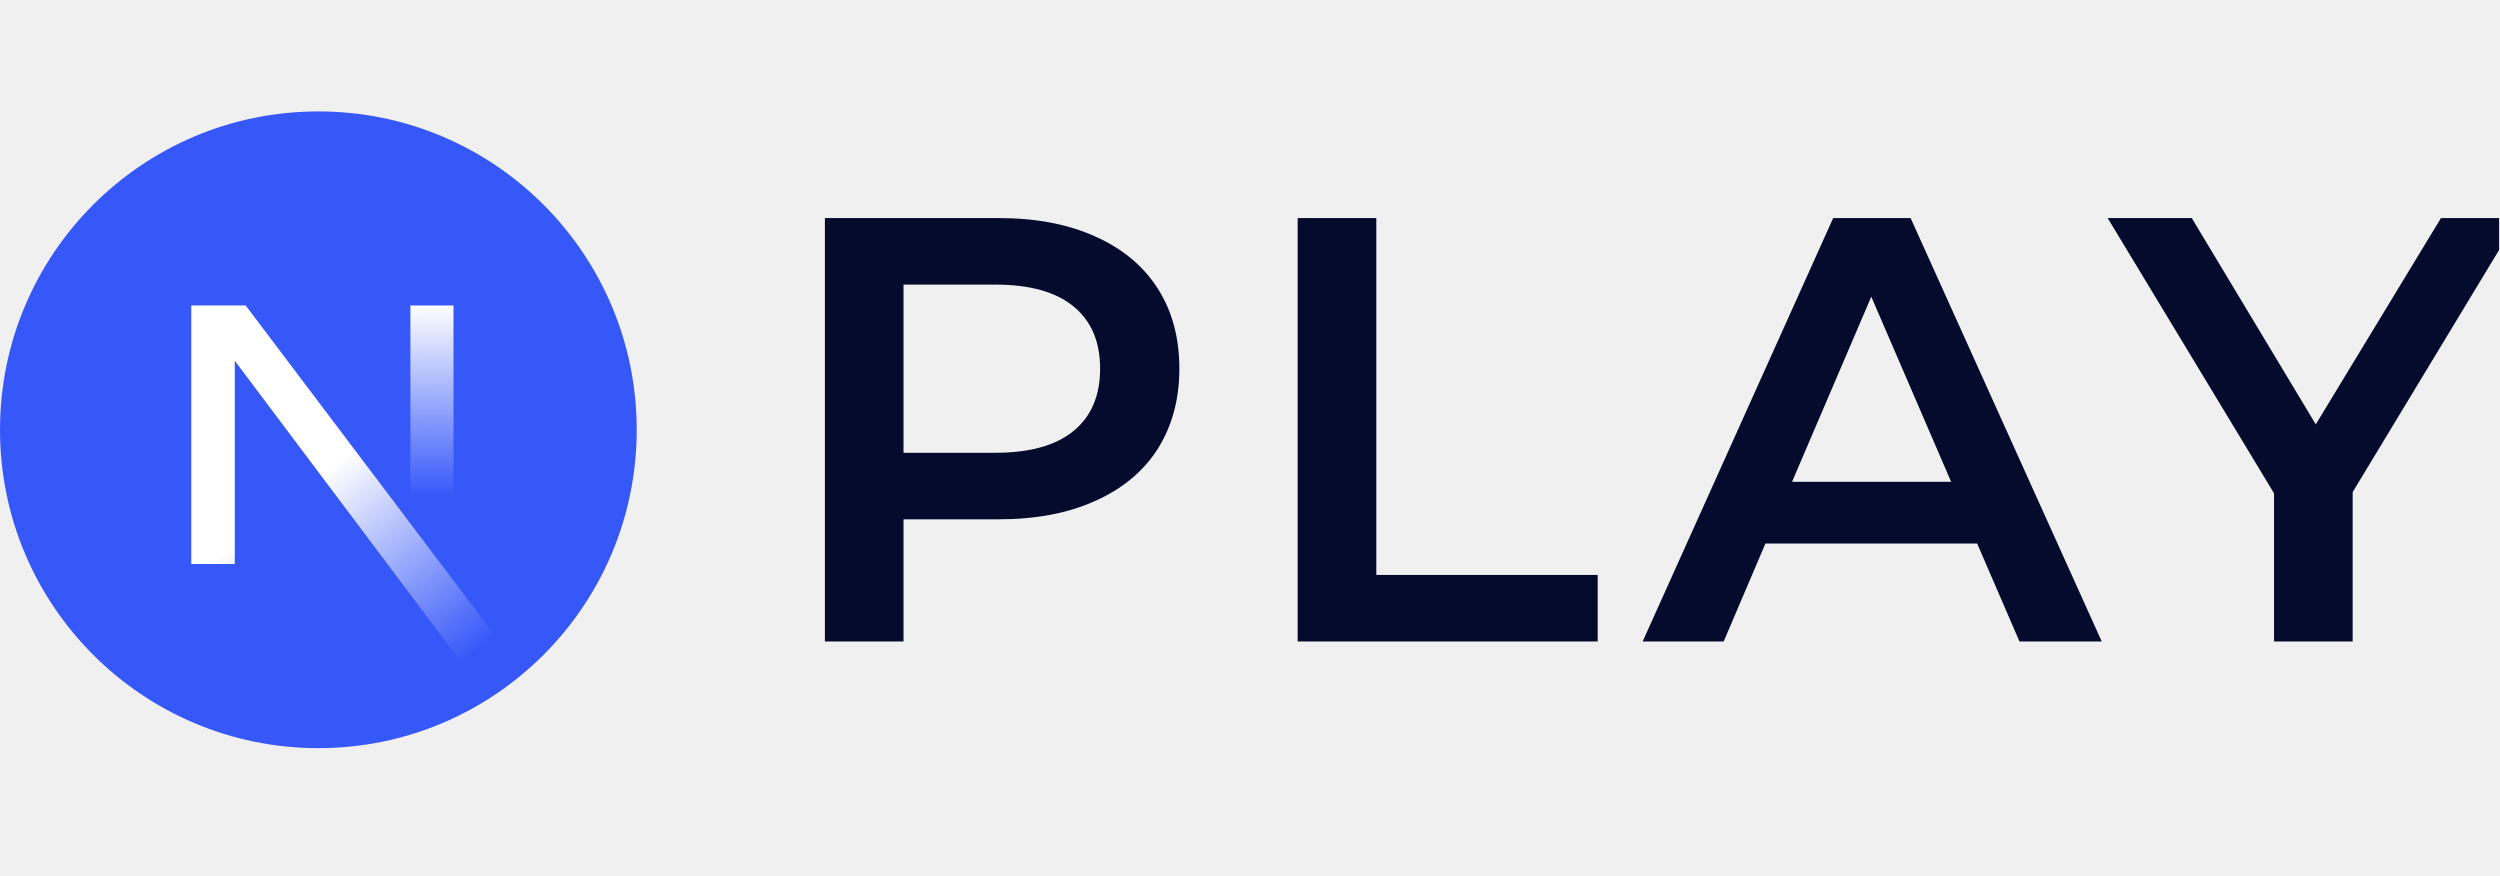
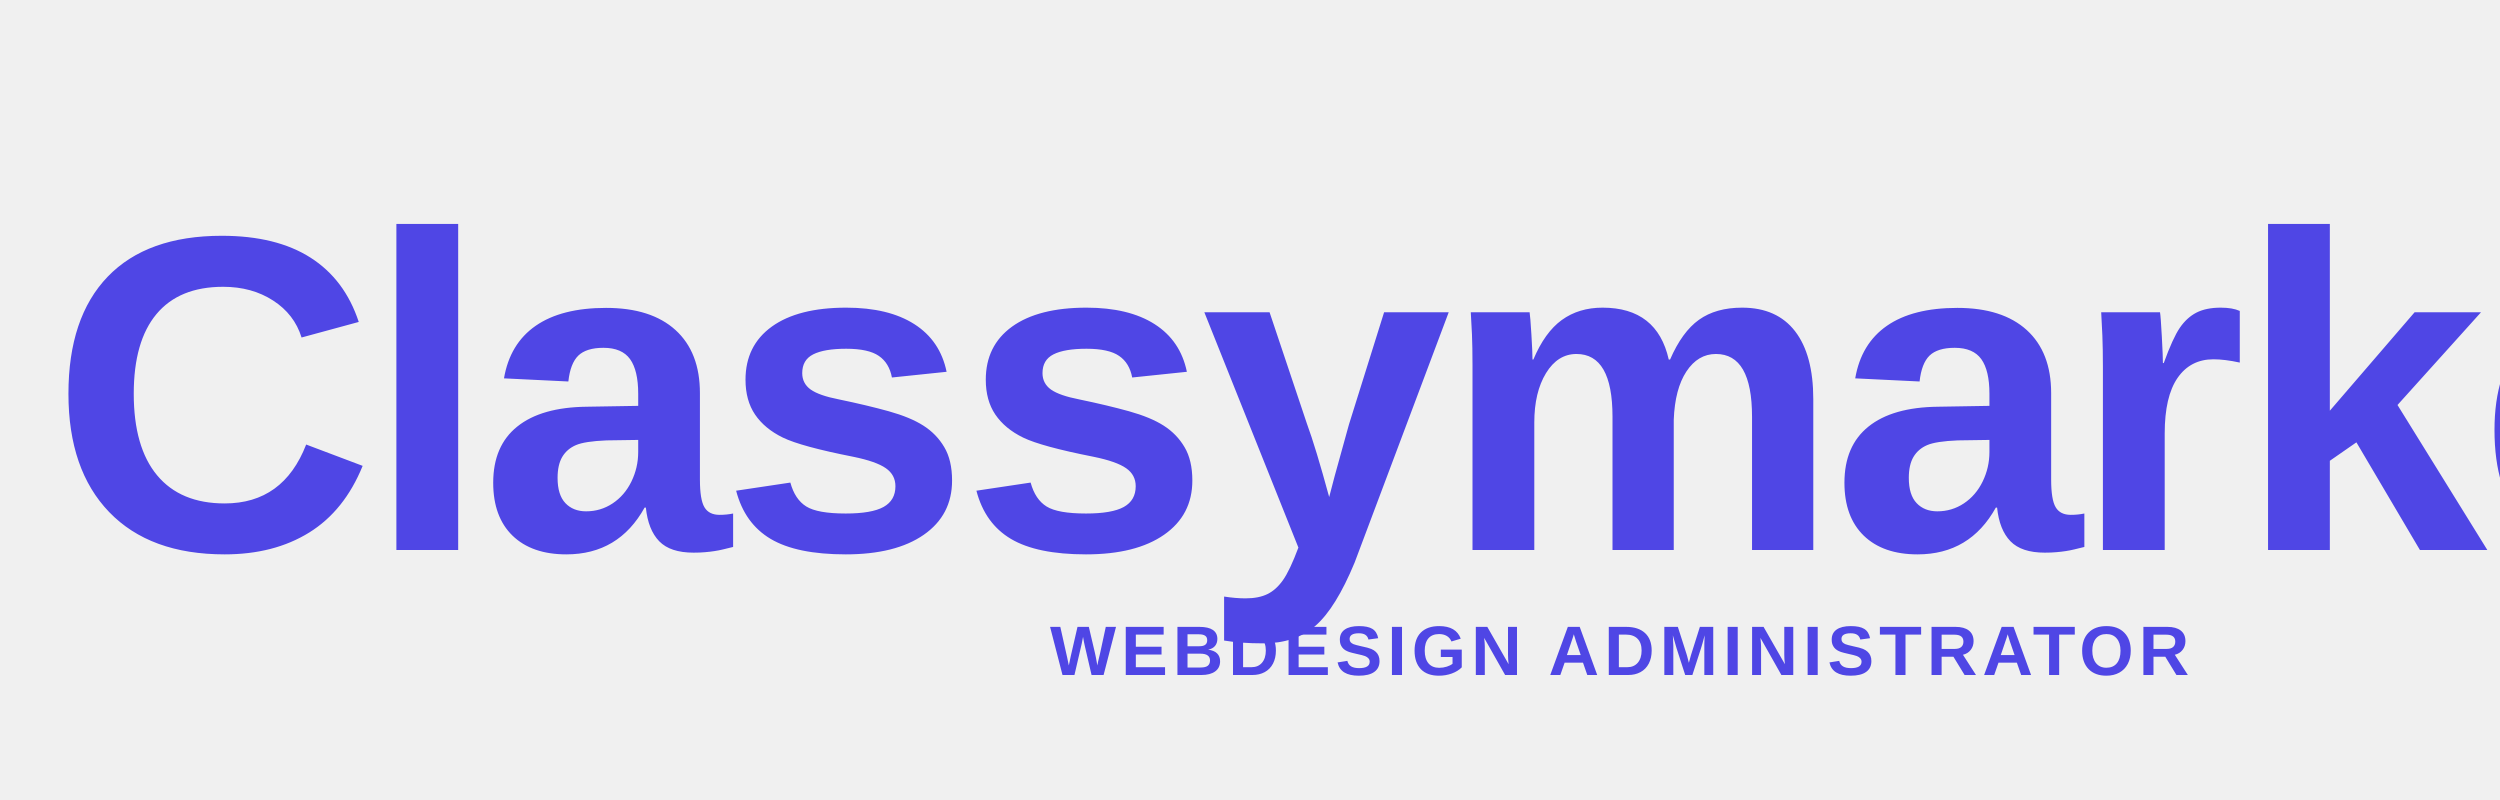
- <svg xmlns="http://www.w3.org/2000/svg" width="257" height="90" viewBox="0 0 257 90" fill="none">
-   <g clip-path="url(#clip0_2527_2099)">
-     <path d="M102.708 22.418C106.48 22.418 109.755 23.04 112.532 24.284C115.351 25.527 117.507 27.31 118.999 29.631C120.492 31.953 121.238 34.709 121.238 37.901C121.238 41.052 120.492 43.809 118.999 46.172C117.507 48.493 115.351 50.276 112.532 51.519C109.755 52.763 106.48 53.385 102.708 53.385H92.883V65.945H84.799V22.418H102.708ZM102.334 46.545C105.858 46.545 108.532 45.798 110.356 44.306C112.18 42.814 113.092 40.679 113.092 37.901C113.092 35.124 112.18 32.989 110.356 31.497C108.532 30.004 105.858 29.258 102.334 29.258H92.883V46.545H102.334ZM133.401 22.418H141.485V59.105H164.243V65.945H133.401V22.418ZM203.25 55.872H181.487L177.196 65.945H168.864L188.451 22.418H196.41L216.06 65.945H207.603L203.25 55.872ZM200.576 49.529L192.368 30.502L184.223 49.529H200.576ZM241.854 50.587V65.945H233.77V50.711L216.67 22.418H225.313L238.061 43.622L250.932 22.418H258.891L241.854 50.587Z" fill="#040B2D" />
-     <path d="M32.727 76.909C50.802 76.909 65.454 62.257 65.454 44.182C65.454 26.107 50.802 11.454 32.727 11.454C14.652 11.454 0 26.107 0 44.182C0 62.257 14.652 76.909 32.727 76.909Z" fill="#3758F9" />
-     <path d="M51.657 66.356L25.255 31.404H19.663V57.979H24.136V37.084L48.146 69.061C49.377 68.237 50.55 67.333 51.657 66.356Z" fill="url(#paint0_linear_2527_2099)" />
-     <path d="M46.619 31.404H42.188V57.99H46.619V31.404Z" fill="url(#paint1_linear_2527_2099)" />
-   </g>
-   <defs>
-     <linearGradient id="paint0_linear_2527_2099" x1="34.807" y1="47.538" x2="49.675" y2="66.312" gradientUnits="userSpaceOnUse">
-       <stop stop-color="white" />
-       <stop offset="1" stop-color="white" stop-opacity="0" />
-     </linearGradient>
-     <linearGradient id="paint1_linear_2527_2099" x1="44.404" y1="31.404" x2="44.329" y2="50.928" gradientUnits="userSpaceOnUse">
-       <stop stop-color="white" />
-       <stop offset="1" stop-color="white" stop-opacity="0" />
-     </linearGradient>
-     <clipPath id="clip0_2527_2099">
-       <rect width="256.909" height="90" fill="white" />
-     </clipPath>
-   </defs>
+ <svg xmlns="http://www.w3.org/2000/svg" viewBox="0 0 500 160" width="500" height="160">
+   <text x="10" y="110" font-family="Arial, sans-serif" font-size="90" font-weight="bold" fill="#4F46E5" letter-spacing="-2">
+     Classymarketing
+   </text>
+   <text x="210" y="135" font-family="Arial, sans-serif" font-size="14" font-weight="600" fill="#4F46E5" letter-spacing="1">
+     WEBDESIGN ADMINISTRATOR
+   </text>
</svg>
